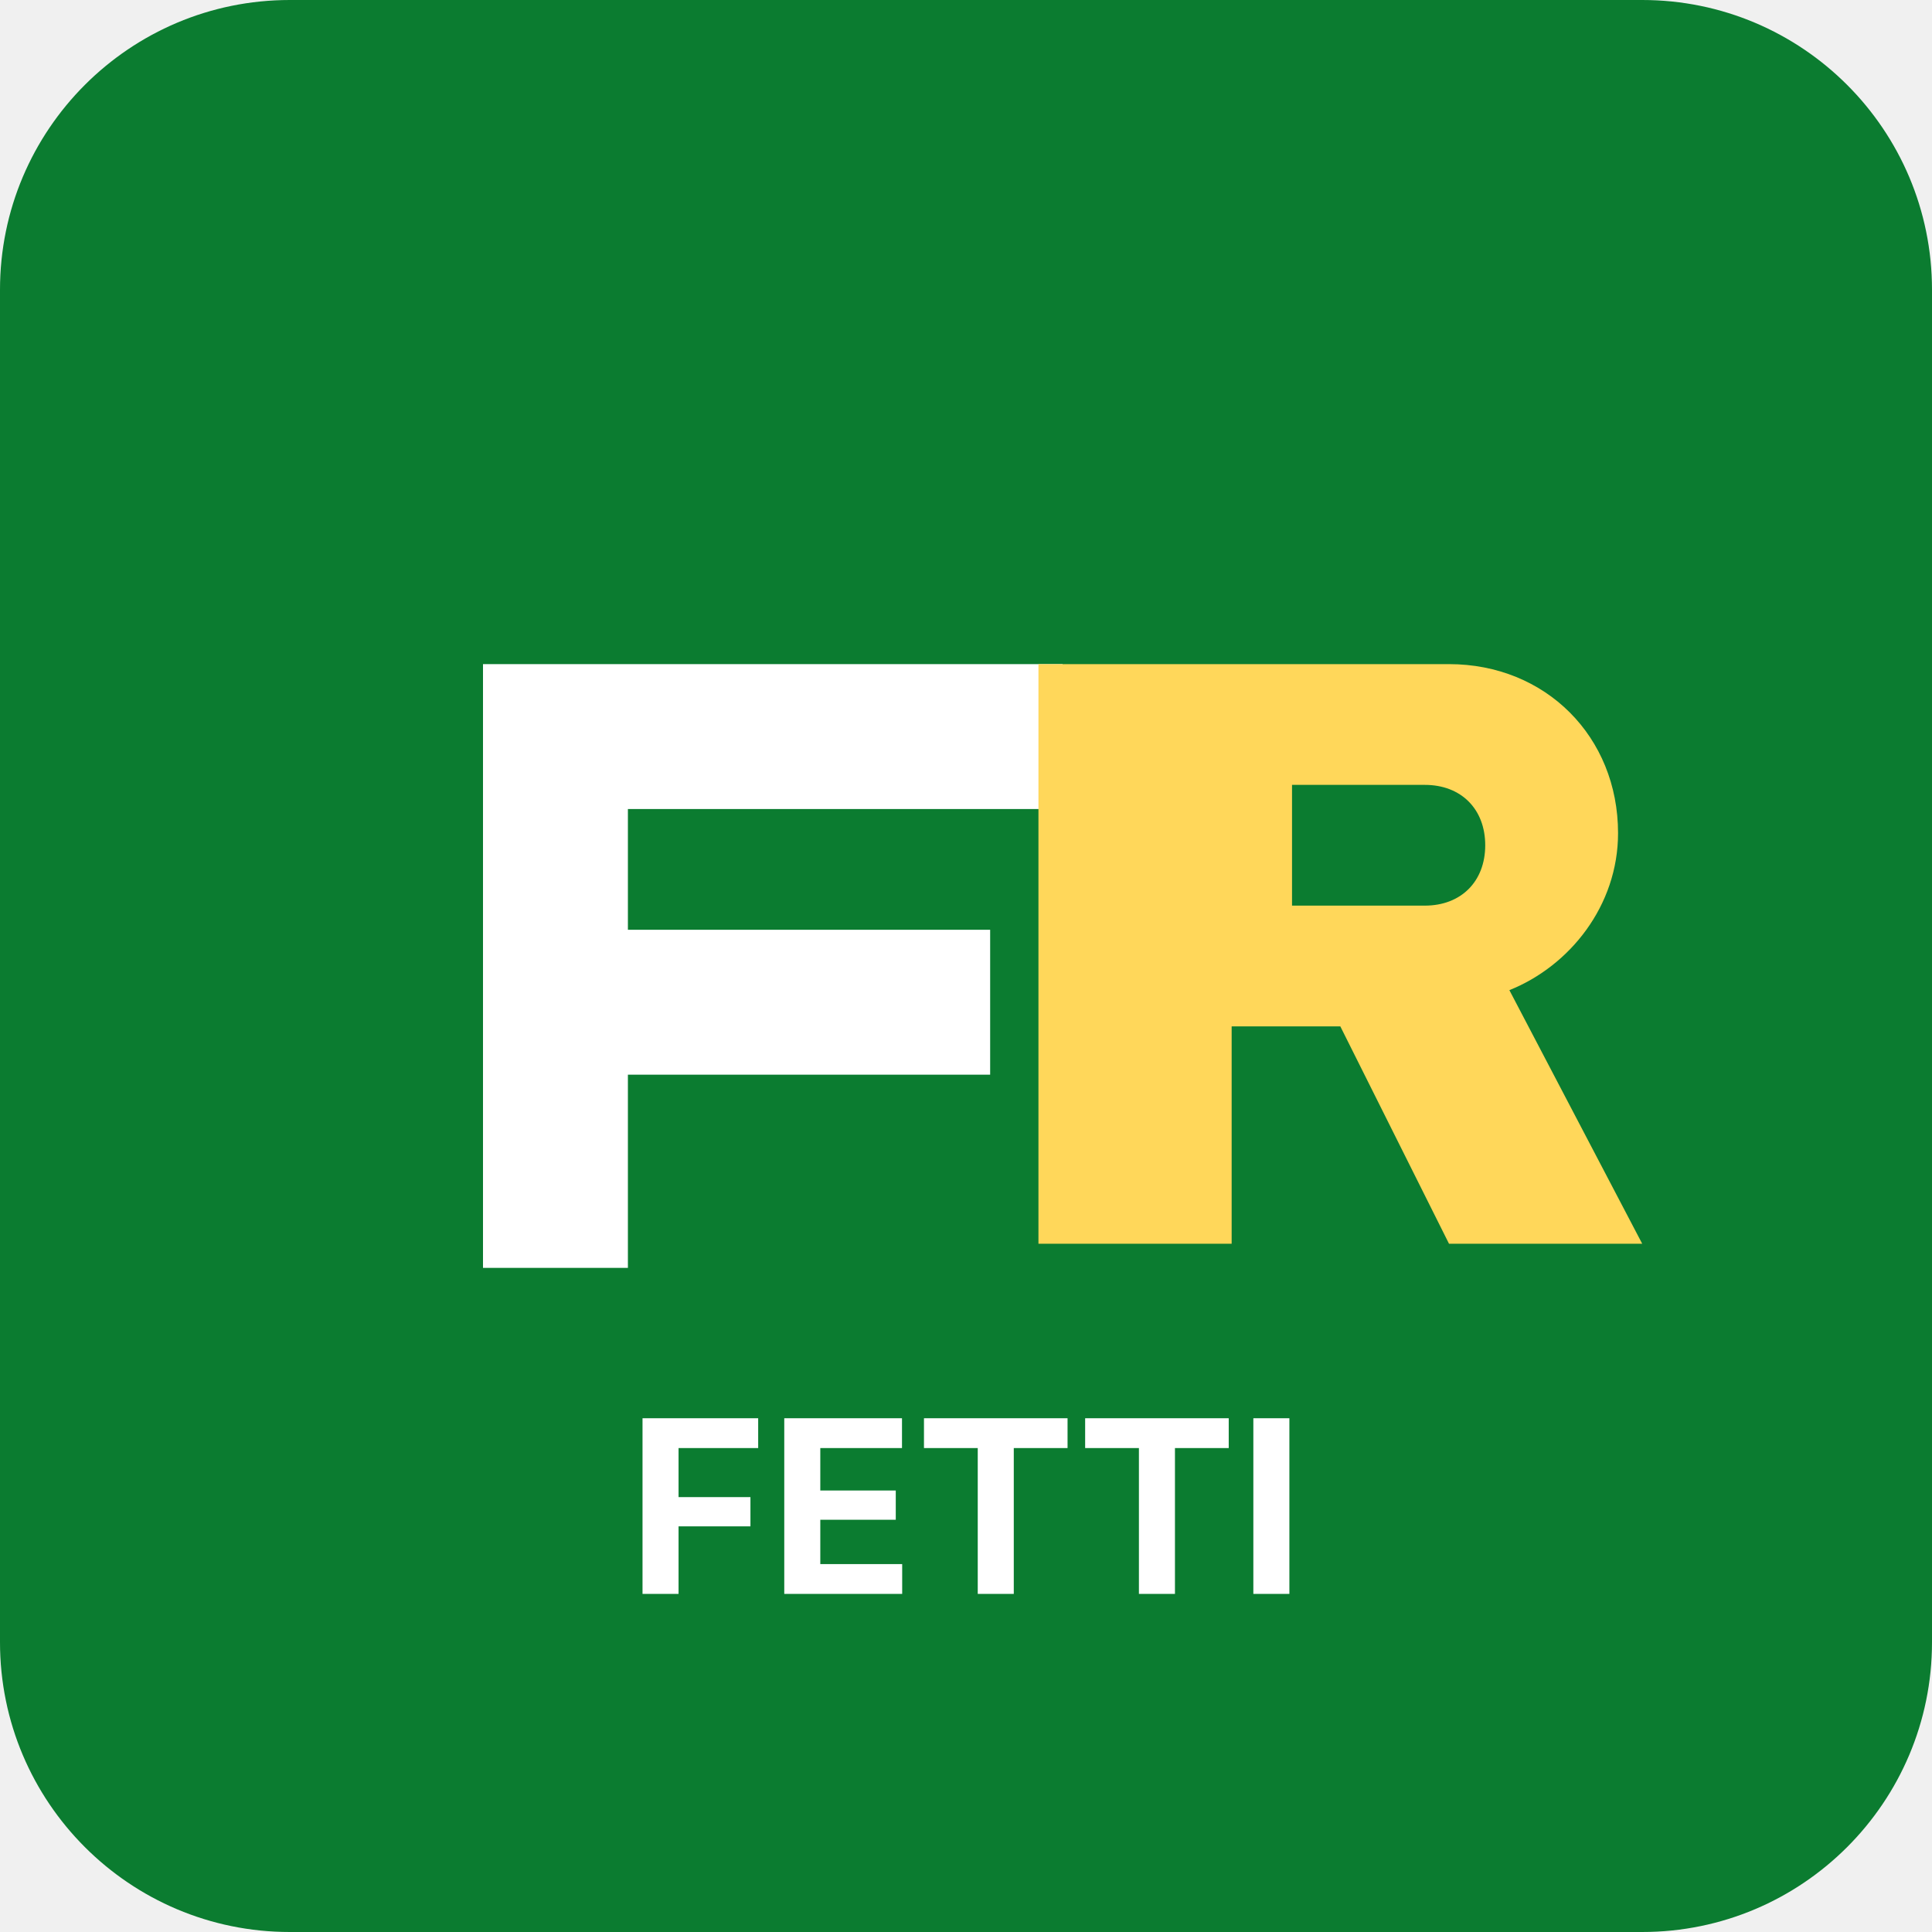
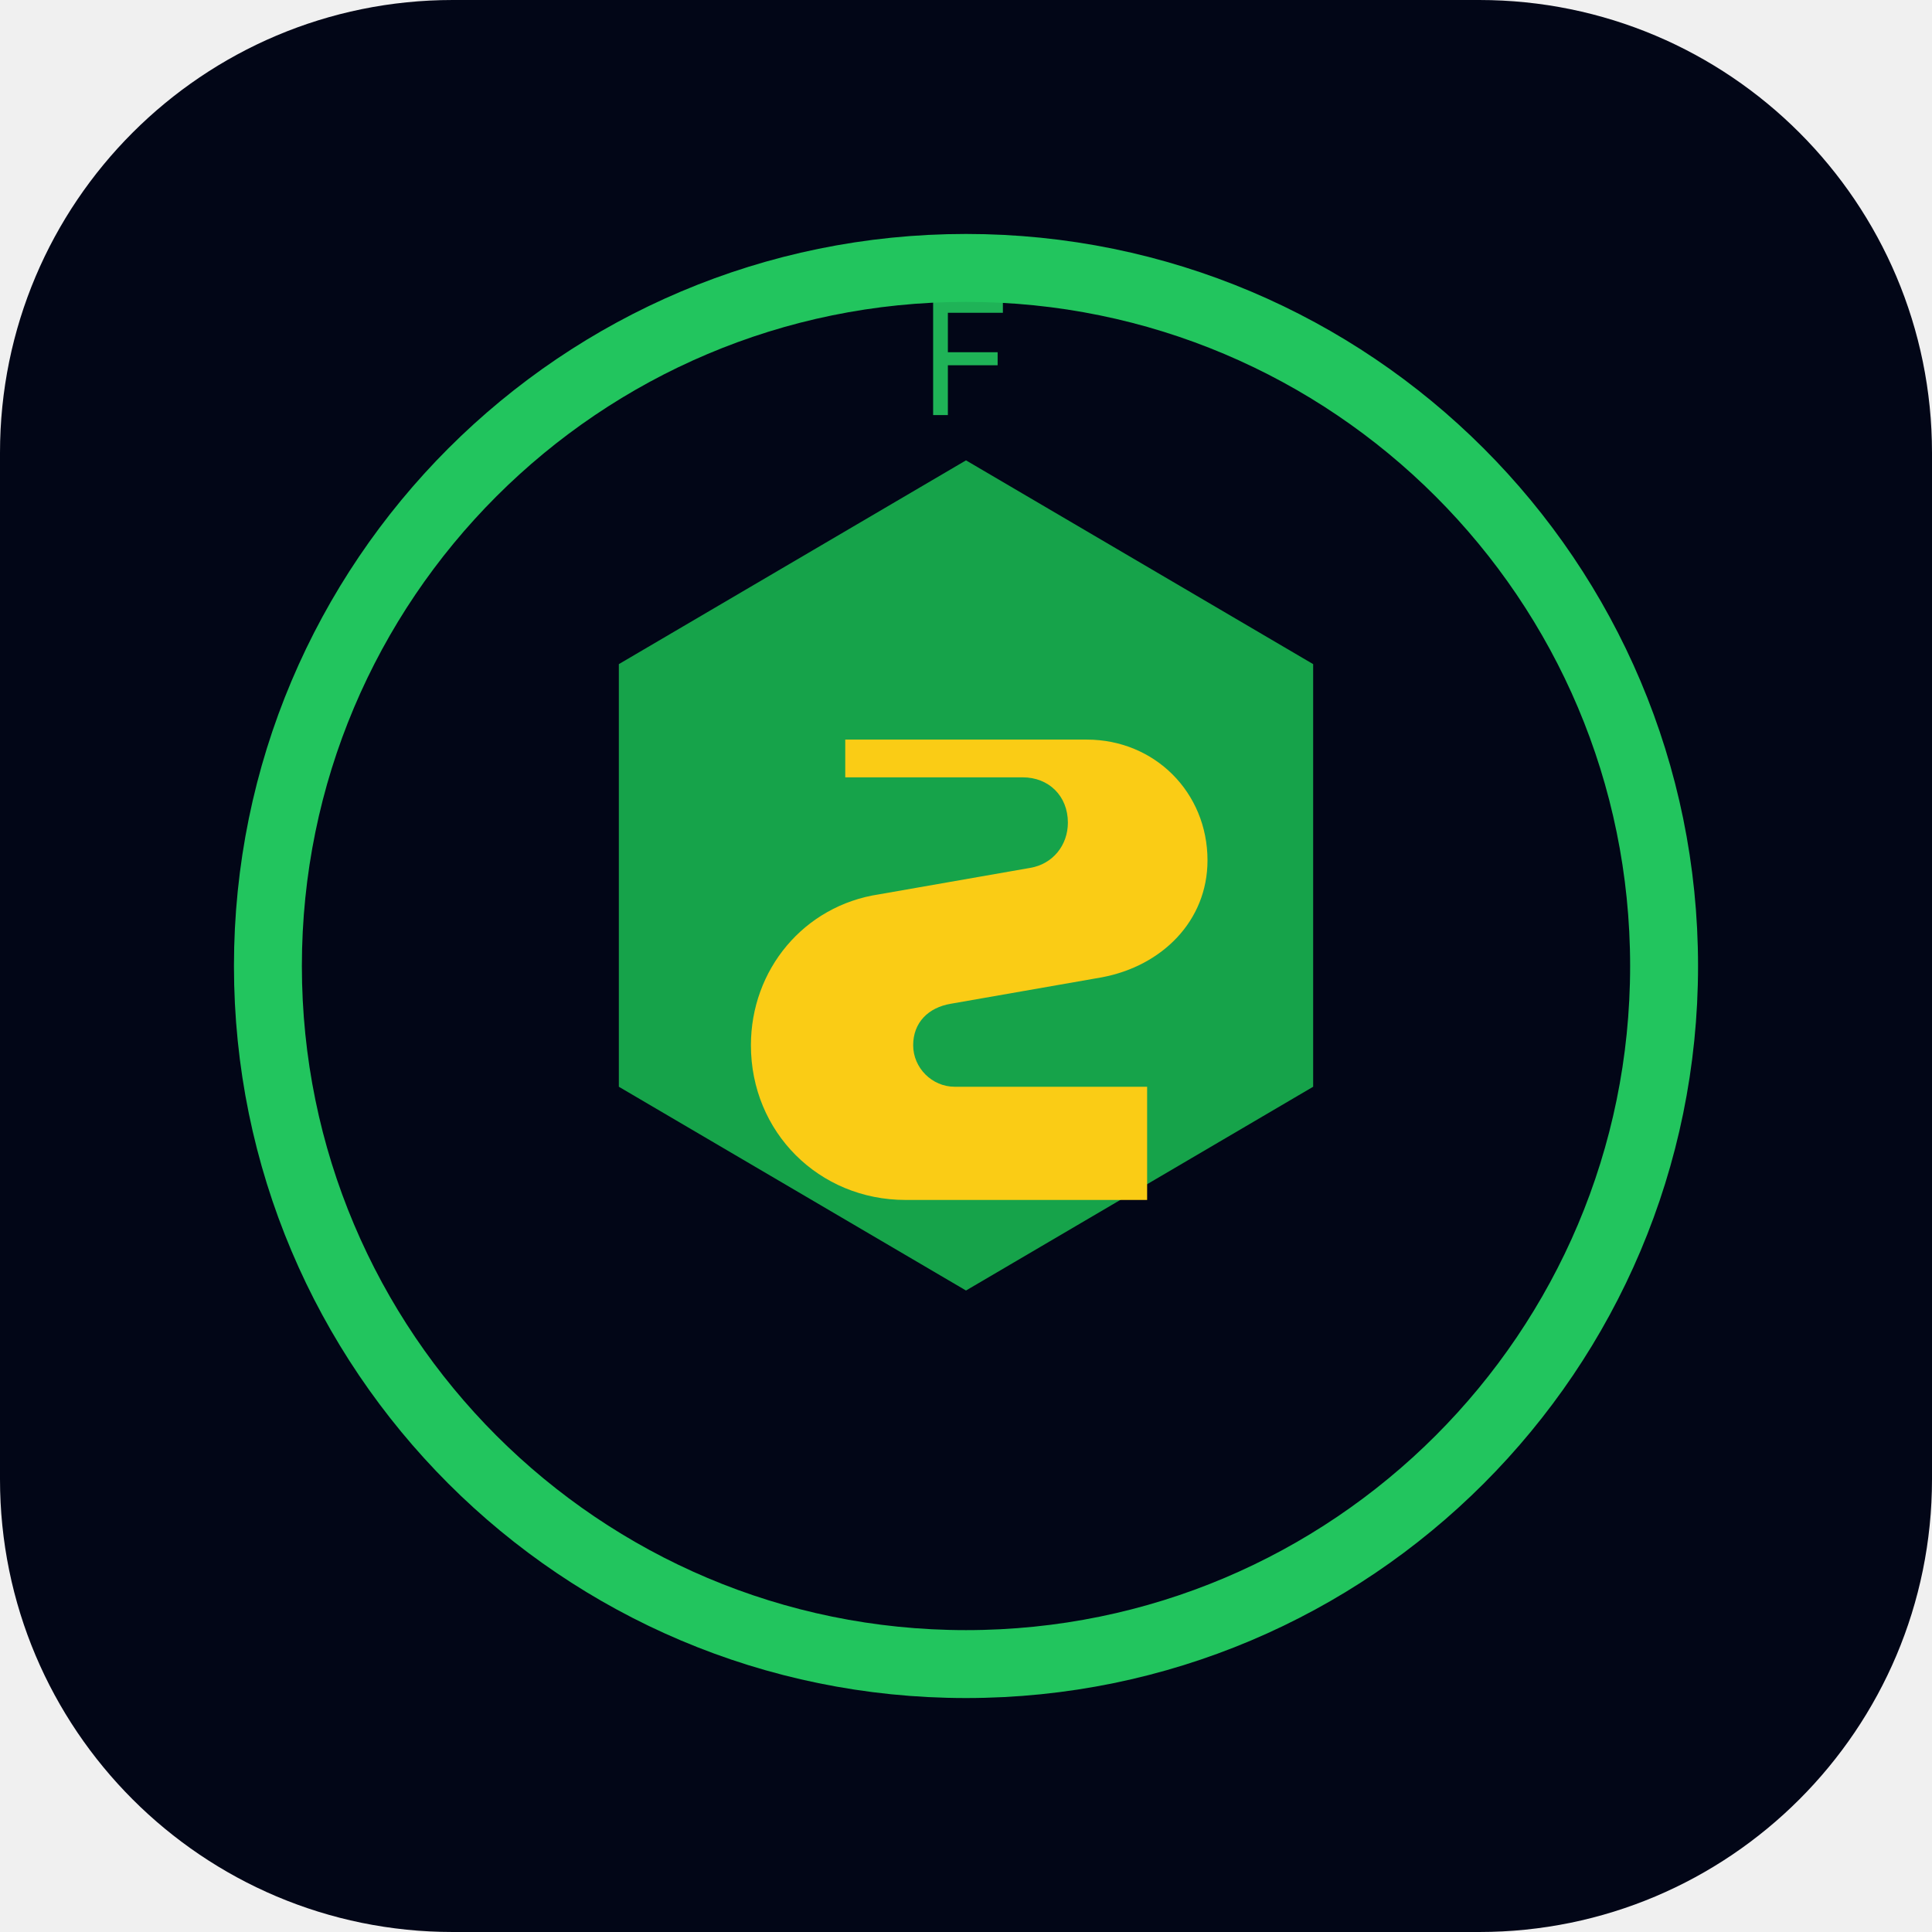
- <svg xmlns="http://www.w3.org/2000/svg" width="160" height="160" viewBox="0 0 160 160">
-   <rect width="160" height="160" rx="24" fill="#0B7C30" />
-   <path d="M40 55h48v12H52v10h30v12H52v16H40V55z" fill="#FFFFFF" />
-   <path d="M86 55h34c8 0 14 6 14 14 0 6-4 11-9 13l11 21H120l-9-18h-9v18H86V55zm32 20c3 0 5-2 5-5s-2-5-5-5h-11v10h11z" fill="#FFD75A" />
-   <text x="80" y="132" text-anchor="middle" font-family="system-ui, -apple-system, BlinkMacSystemFont, 'Segoe UI', sans-serif" font-size="20" font-weight="700" fill="#FFFFFF">
-     FETTI
+ <svg xmlns="http://www.w3.org/2000/svg" width="512" height="512" viewBox="0 0 512 512">
+   <rect width="512" height="512" rx="120" fill="#020617" />
+   <circle cx="256" cy="256" r="185" fill="none" stroke="#22c55e" stroke-width="18" />
+   <path d="M256 122 L348 176 L348 288 L256 342 L164 288 L164 176 Z" fill="#16a34a" />
+   <path d="M224 196h64c18 0 32 14 32 32 0 16-12 28-28 31l-40 7c-6 1-10 5-10 11 0 6 5 11 11 11h51v30h-64c-23 0-41-18-41-41 0-20 14-37 34-40l40-7c6-1 10-6 10-12 0-7-5-12-12-12h-47v-30z" fill="#facc15" />
+   <text x="256" y="110" text-anchor="middle" font-family="system-ui, -apple-system, BlinkMacSystemFont, 'Segoe UI', sans-serif" font-size="42" fill="#22c55e" opacity="0.9">
+     F
  </text>
</svg>
